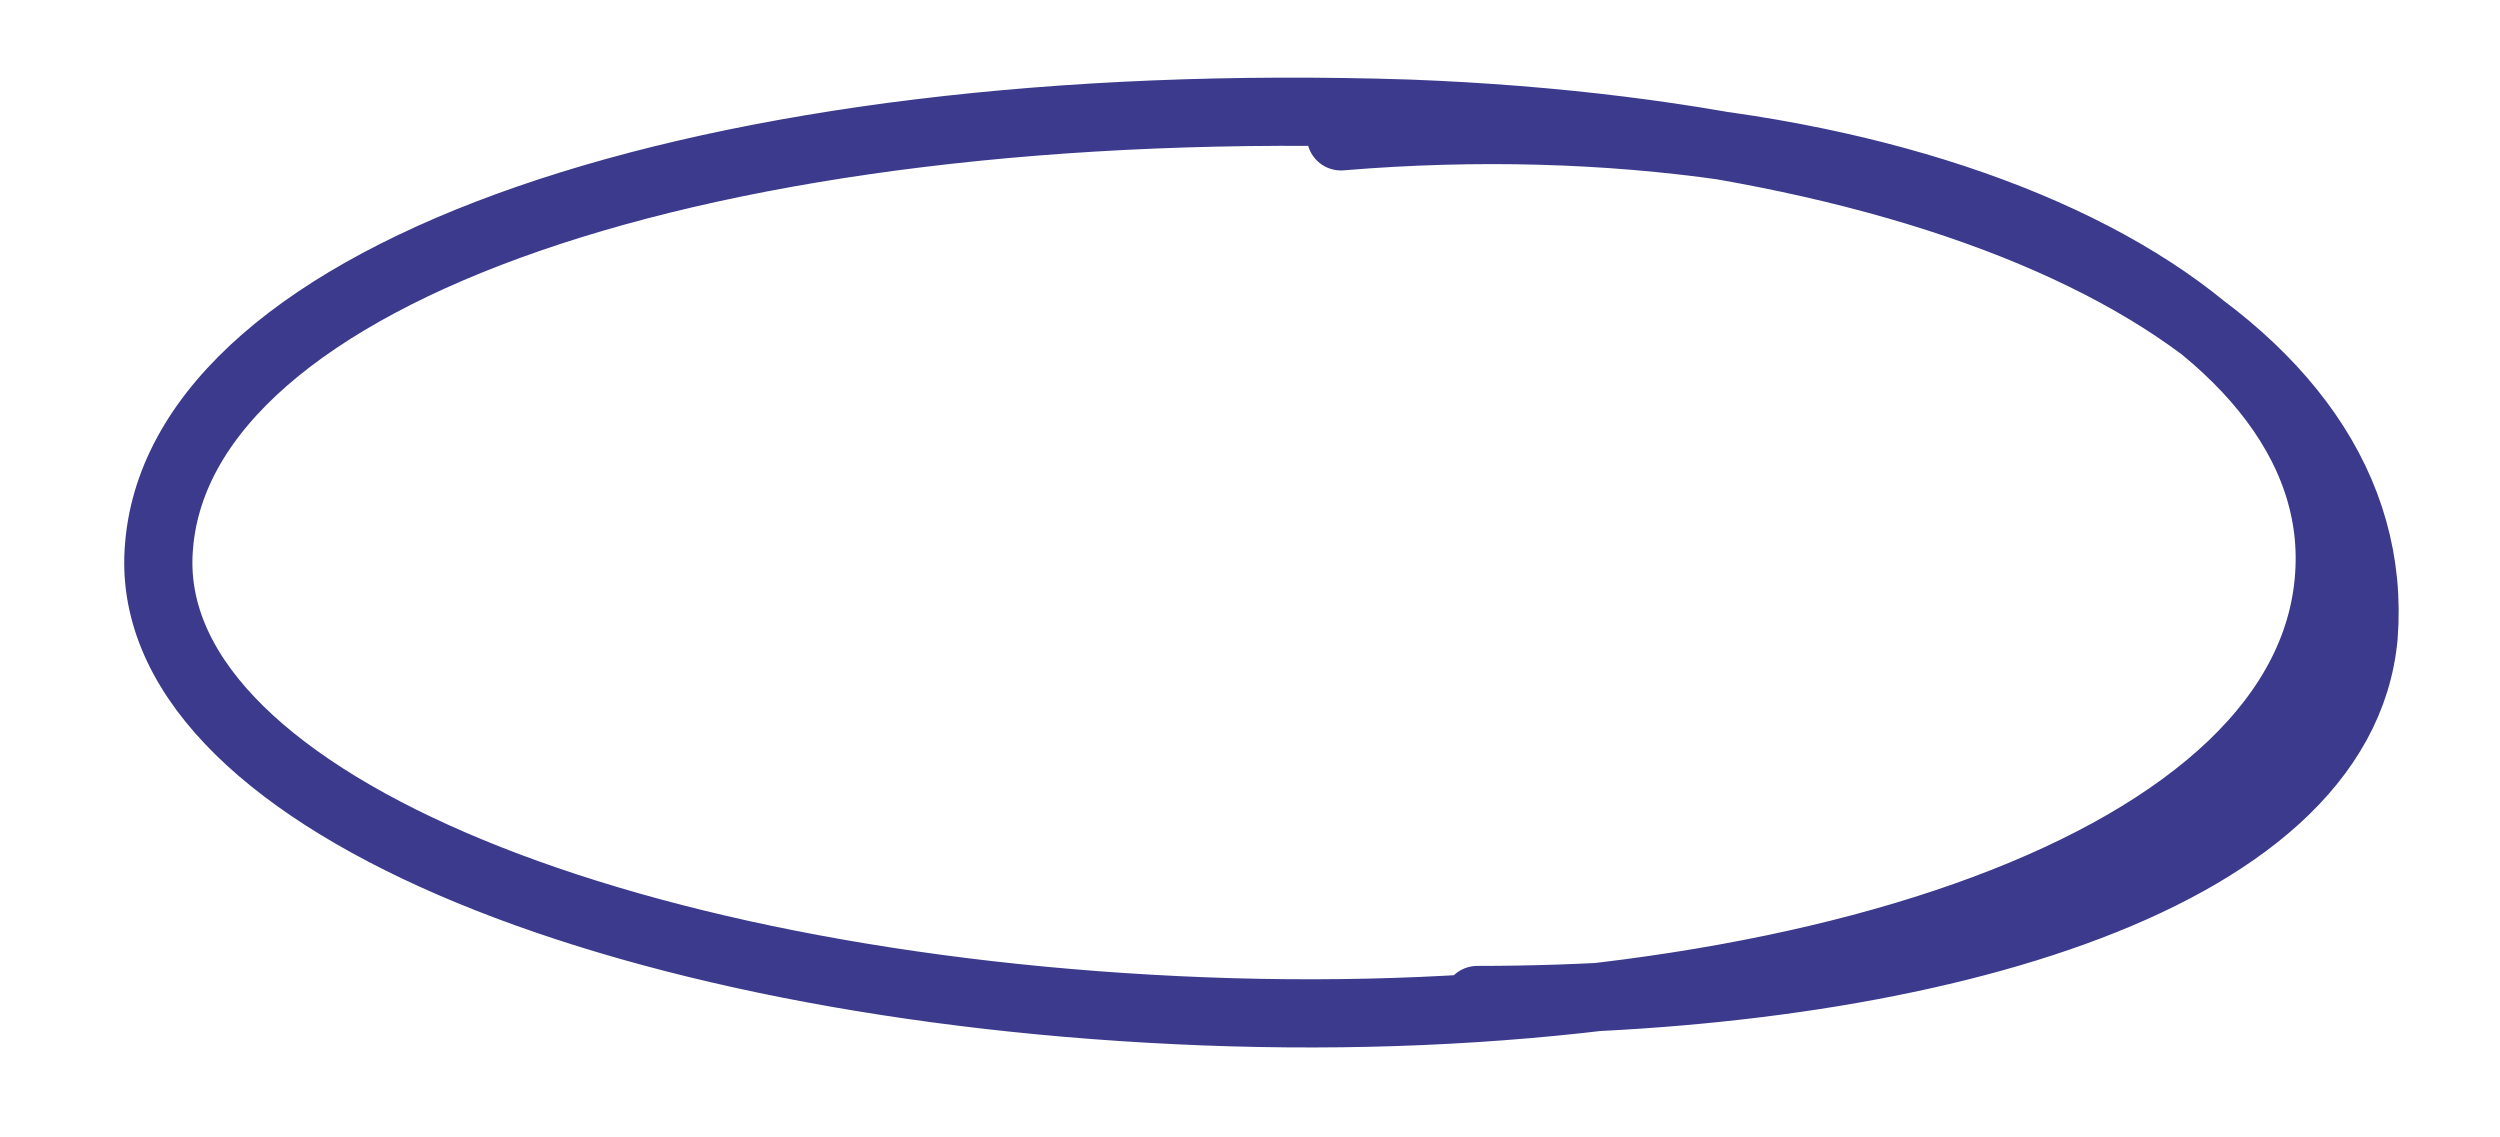
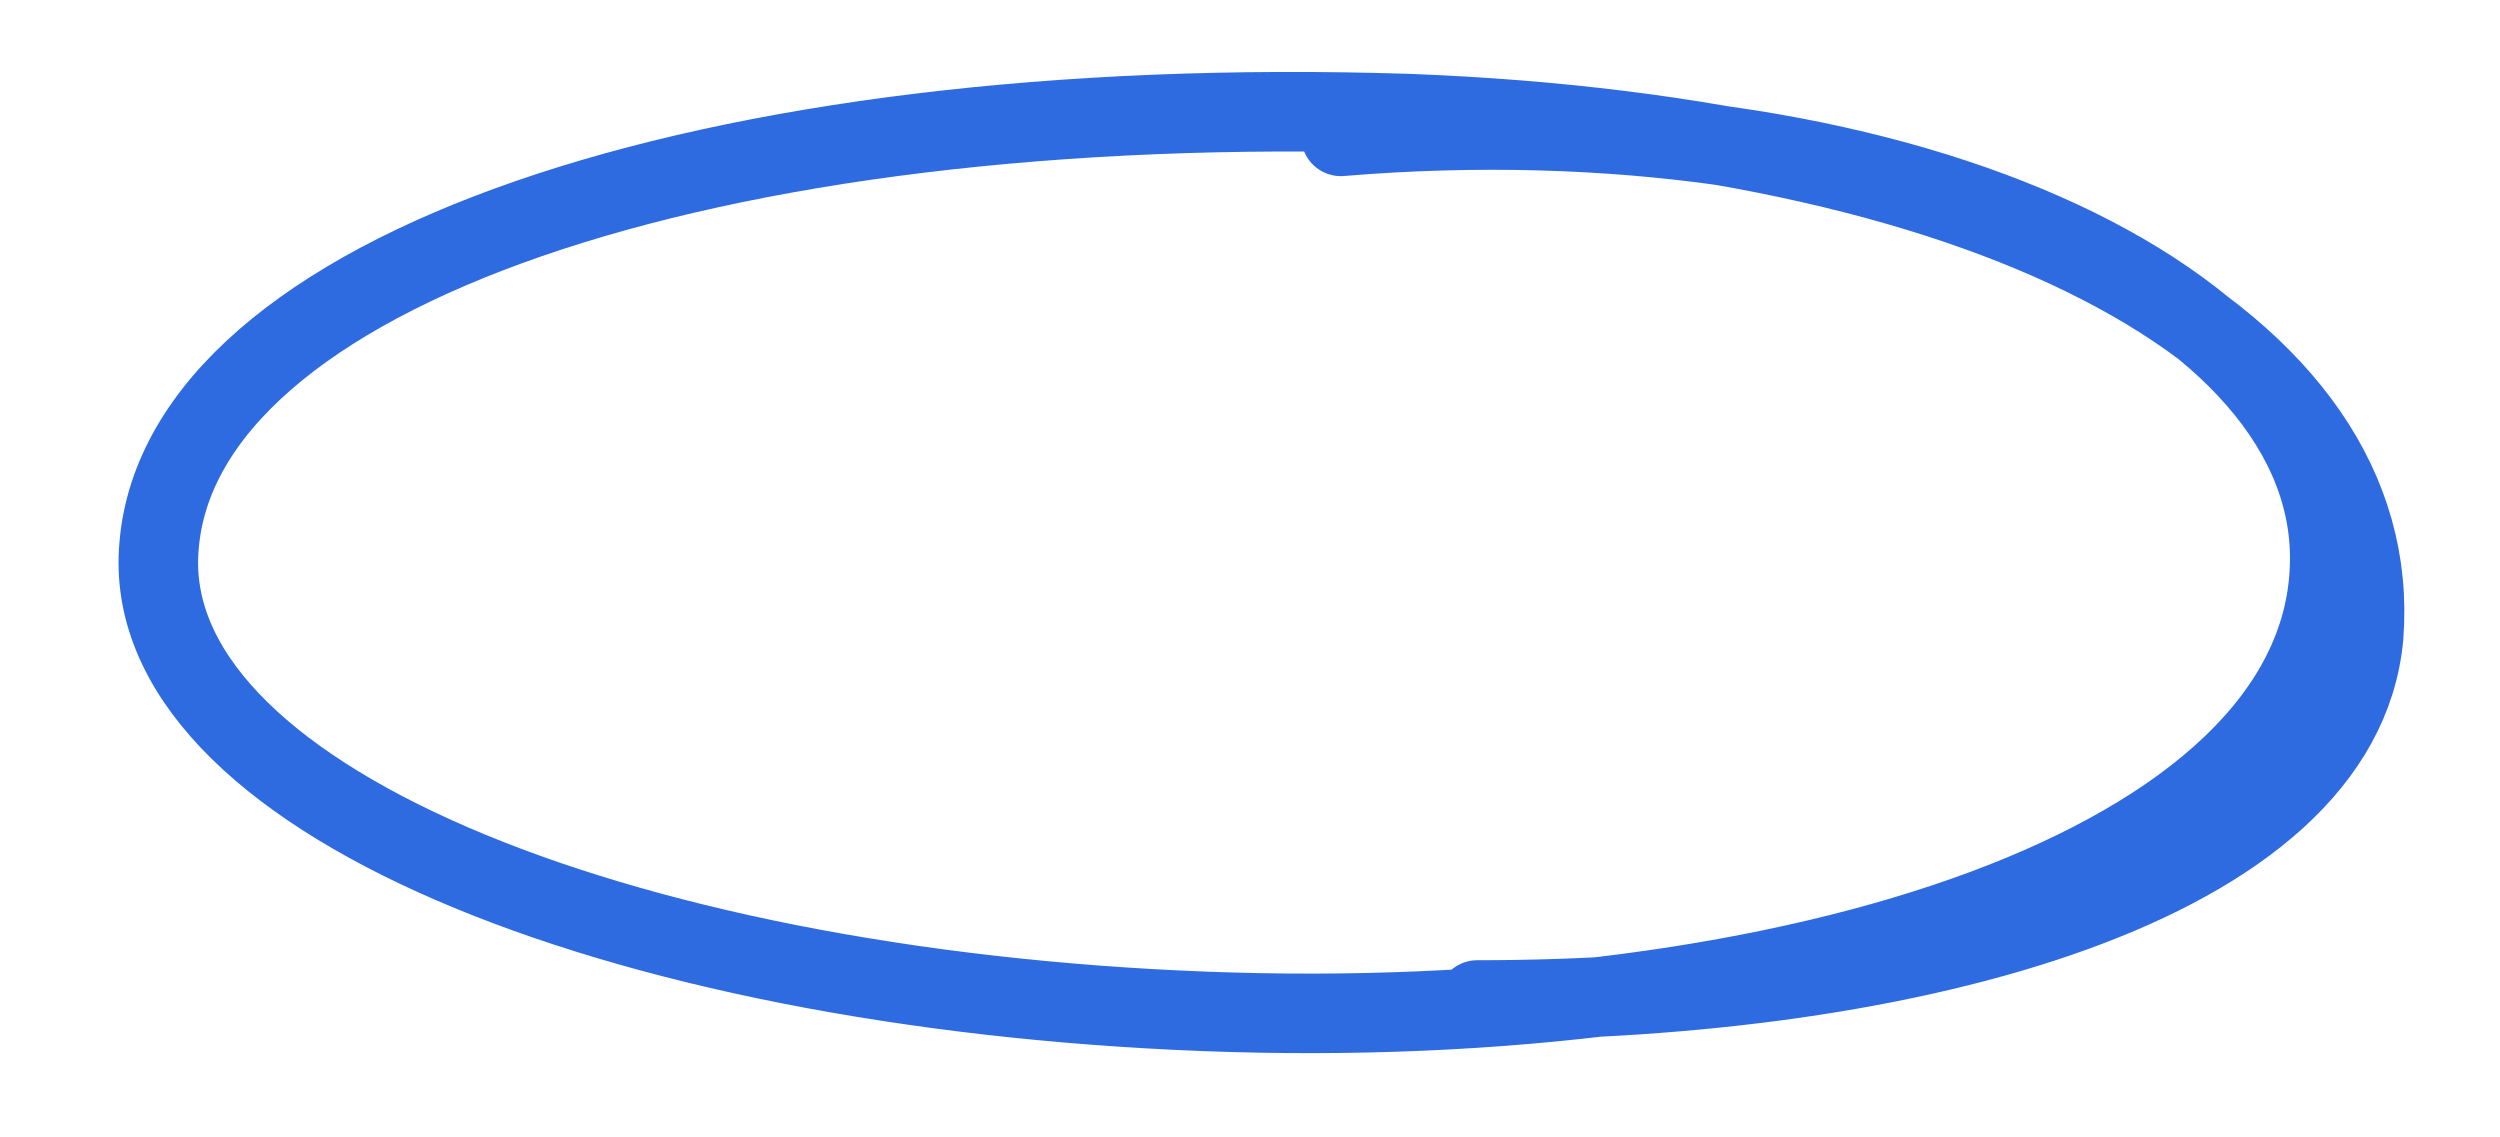
<svg xmlns="http://www.w3.org/2000/svg" width="220" height="100" viewBox="0 0 220 100">
  <defs />
  <g>
-     <path fill="none" stroke="#3b3a8c" stroke-width="6" stroke-linecap="round" stroke-linejoin="round" d="M 118 12 C 166 8 206 26 205 50 C 204 76 158 91 106 89 C 54 87 12 70 14 48 C 16 24 62 8 124 10 C 176 12 210 30 208 56 C 206 78 168 88 130 88" />
+     <path fill="none" stroke="#2f6be0" stroke-width="7" stroke-linecap="round" stroke-linejoin="round" d="M 118 12 C 166 8 206 26 205 50 C 204 76 158 91 106 89 C 54 87 12 70 14 48 C 16 24 62 8 124 10 C 176 12 210 30 208 56 C 206 78 168 88 130 88" />
  </g>
</svg>
